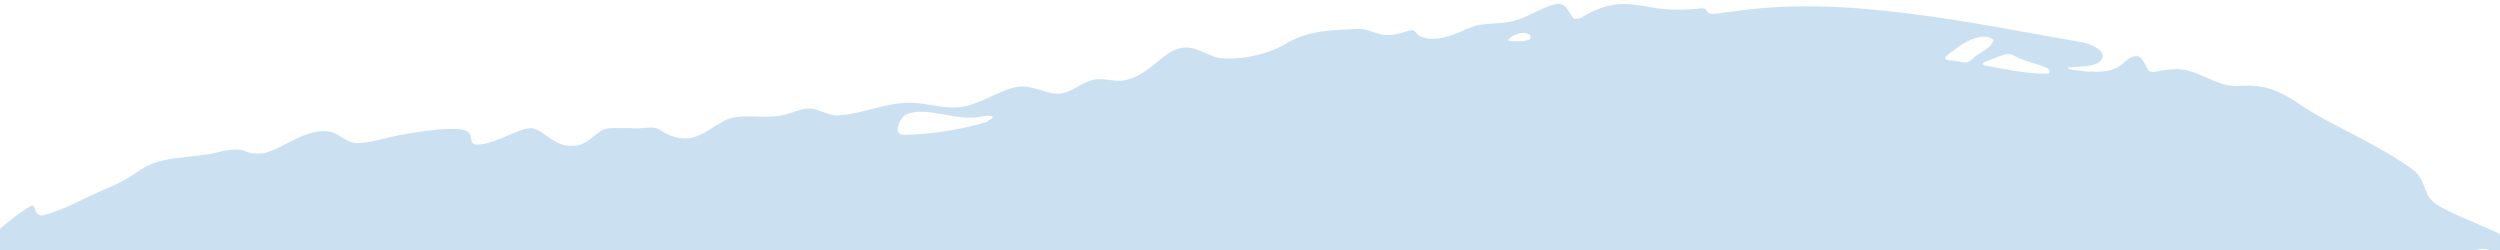
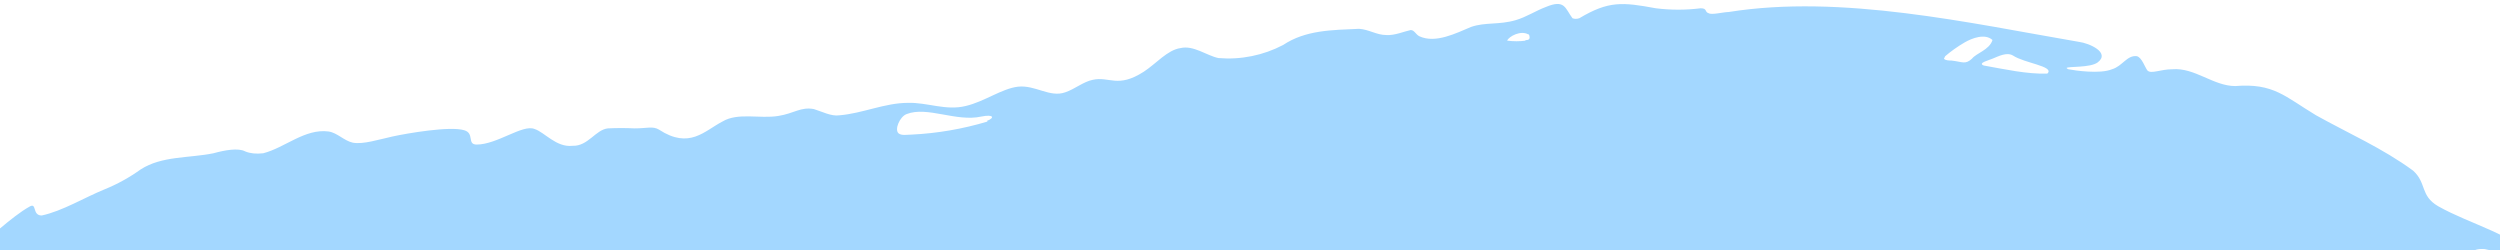
<svg xmlns="http://www.w3.org/2000/svg" width="1000" zoomAndPan="magnify" viewBox="0 0 750 75" height="100" preserveAspectRatio="xMidYMid meet" version="1.0">
-   <path fill="#cbe1f2" d="M 758.477 88.348 C 758.477 84.055 765.016 86.293 765.199 83.867 C 765.199 81.816 763.52 80.137 762.211 78.641 C 754.184 70.055 741.672 67.441 731.773 61.84 C 726.355 58.668 728.41 54.934 724.301 51.203 C 715.152 44.48 704.879 40 695.168 34.59 C 685.832 28.988 682.469 24.883 670.891 25.816 C 664.355 25.816 658.754 20.215 652.031 20.773 C 648.48 20.773 645.68 22.27 644.559 21.148 C 643.812 20.215 642.879 17.227 641.387 16.855 C 638.398 16.48 637.09 19.84 633.914 20.773 C 630.367 22.27 622.711 21.148 620.844 20.773 C 620.719 20.773 620.531 20.648 620.281 20.402 C 620.656 19.84 627.379 20.402 629.621 18.723 C 633.543 15.734 627.004 12.934 624.02 12.562 C 591.336 6.961 552.68 -1.812 518.879 3.602 C 517.383 3.602 513.836 4.535 512.902 3.977 C 511.594 3.602 512.527 2.48 510.473 2.48 C 505.992 3.043 501.508 3.043 497.027 2.48 C 486.941 0.613 482.836 0.242 474.059 5.469 C 473.312 5.719 472.625 5.719 472.004 5.469 C 469.762 2.48 469.762 -0.32 463.973 2.109 C 460.984 3.227 458.184 5.094 455.008 6.027 C 449.969 7.52 445.859 6.59 441.562 8.082 C 437.082 9.949 430.918 13.121 426.062 10.883 C 424.941 10.32 424.57 9.016 423.449 9.016 C 421.582 9.387 418.594 10.695 416.164 10.508 C 413.176 10.508 410.938 8.828 407.949 8.641 C 399.73 9.016 391.887 9.016 385.164 13.496 C 382.18 15.055 379.035 16.172 375.734 16.836 C 372.43 17.504 369.102 17.695 365.742 17.414 C 362.195 16.668 358.273 13.496 354.352 14.43 C 350.43 14.988 347.066 19.094 343.332 21.52 C 335.488 26.562 333.062 22.828 328.02 23.949 C 325.219 24.508 322.602 26.75 319.801 27.68 C 315.133 29.363 310.84 25.441 305.609 26 C 300.754 26.562 295.523 30.48 289.922 31.789 C 283.945 33.281 278.344 30.668 272.555 30.855 C 265.645 30.855 258.922 34.027 252.012 34.59 C 249.586 34.961 246.781 33.469 244.355 32.723 C 240.434 31.977 238.379 34.027 233.711 34.773 C 228.109 35.707 221.57 33.656 216.902 36.453 C 211.488 39.254 207.004 44.855 197.855 38.883 C 195.988 37.762 194.305 38.508 190.57 38.508 C 187.832 38.383 185.156 38.383 182.539 38.508 C 178.805 38.883 176.566 43.922 171.895 43.734 C 167.039 44.293 163.492 39.629 160.504 38.695 C 156.957 37.203 149.301 43.363 143.137 43.363 C 140.148 43.363 142.578 40 139.402 39.066 C 135.105 37.762 122.219 40 117.926 40.934 C 113.629 41.867 109.148 43.363 105.973 42.801 C 103.359 42.242 101.305 39.816 98.691 39.441 C 91.594 38.508 85.617 44.293 79.082 45.977 C 76.965 46.223 75.16 46.035 73.664 45.414 C 71.613 44.293 67.504 45.043 64.141 45.977 C 56.859 47.469 48.641 46.723 42.293 50.828 C 38.918 53.25 35.309 55.242 31.461 56.801 C 25.484 59.227 18.762 63.336 12.598 64.641 C 9.609 64.641 11.293 60.535 8.863 62.027 C 3.82 64.828 -4.395 72.48 -6.262 74.16 C -8.879 76.027 -11.305 74.16 -12.988 77.52 C -14.668 80.883 -15.414 84.988 -17.844 87.414 C -21.391 90.402 -25.871 92.082 -29.047 96.188 C -63.969 135.949 -48.281 149.203 -53.699 161.336 C -56.5 167.867 -63.781 165.441 -61.914 179.629 C -58.738 203.336 -50.711 225.547 -47.91 230.215 C -44.547 236.188 -36.891 238.988 -33.715 245.148 C -32.223 247.949 -32.781 250.75 -31.289 252.801 C -30.539 253.363 -28.672 250.562 -27.555 250.75 C -25.871 251.496 -25.312 256.348 -24.191 258.773 C -23.445 261.574 -19.523 259.52 -18.402 261.949 C -17.469 263.629 -17.281 268.109 -15.039 270.723 C -7.012 280.801 49.949 294.801 71.051 302.27 C 79.27 305.066 79.453 300.402 86.738 301.148 C 113.07 305.441 114.938 305.066 117.551 307.121 C 119.172 308.613 120.727 310.109 122.219 311.602 C 123.715 312.906 126.516 313.281 127.449 312.535 C 128.945 311.602 127.449 308.988 129.316 308.43 C 132.305 308.242 135.105 309.922 138.281 309.922 C 141.645 310.293 145.191 308.613 149.672 308.801 C 151.539 308.988 154.902 308.801 155.648 310.855 C 155.09 313.281 144.258 311.977 141.828 313.84 C 137.906 315.707 138.281 317.762 140.336 318.695 C 142.762 320 147.617 318.695 151.539 318.695 C 156.211 318.32 162.371 320.75 166.105 317.016 C 167.973 314.773 168.906 311.043 169.656 311.227 C 170.59 312.16 170.402 314.215 170.777 315.707 C 170.961 317.949 173.391 320.188 175.445 320 C 178.617 319.254 177.5 314.773 179.738 312.906 C 181.793 310.855 186.836 309.363 188.703 311.602 C 189.824 313.656 186.836 316.828 190.199 317.762 C 213.219 319.906 236.129 319.035 258.922 315.148 C 257.801 314.773 254.812 314.402 255.746 312.535 C 258.547 308.613 263.031 303.203 268.633 302.641 C 275.543 301.895 282.824 300.402 289.734 300.402 C 294.59 301.148 287.121 304.695 286.188 305.816 C 285.254 306.934 291.977 303.574 294.219 303.387 C 299.633 303.762 288.801 311.789 305.609 311.789 C 311.957 311.602 318.867 311.789 324.098 308.055 C 327.086 305.816 328.02 301.52 330.445 299.094 C 332.129 297.227 333.809 296.668 334.742 298.906 C 336.234 305.629 334.367 309.363 343.707 308.801 C 353.043 308.242 363.129 308.43 372.465 305.816 C 376.762 304.695 381.242 301.52 385.727 302.828 L 386.473 303.016 C 390.582 303.762 393.383 296.48 398.238 297.977 C 400.477 298.535 402.344 301.336 403.094 303.387 C 405.707 309.922 407.574 308.801 422.887 306.562 C 429.238 305.629 430.543 296.293 438.387 300.961 C 439.508 301.895 439.695 302.27 440.441 303.387 C 442.871 311.043 447.164 308.801 453.516 308.055 C 459.305 307.496 462.48 311.414 468.082 311.414 C 474.43 311.043 481.34 309.547 488.062 309.922 C 495.906 309.922 502.629 312.348 509.727 312.535 C 517.195 312.723 524.293 310.48 532.137 310.109 C 579.57 310.109 587.414 307.121 633.355 305.066 C 644 304.508 644.559 300.59 650.723 297.977 C 658.191 295.922 649.789 302.082 659.688 301.336 C 666.223 300.402 673.879 297.977 679.484 294.43 C 681.477 292.312 683.84 290.633 686.578 289.387 C 689.754 288.27 694.051 289.203 696.477 288.641 C 699.84 288.27 701.52 285.281 704.32 283.414 L 707.496 282.109 C 713.844 280.242 719.074 276.695 725.051 273.895 C 732.145 269.977 737.375 262.508 743.91 257.84 L 744.285 257.469 C 745.219 256.348 744.098 257.281 748.207 252.43 C 784.996 211.176 783.316 137.066 758.852 89.094 Z M 296.457 36.453 C 288.988 38.695 281.395 40 273.676 40.375 C 272.367 40.375 270.688 40.75 269.754 40 C 268.445 38.883 270.125 34.961 272.18 34.215 C 278.344 31.789 287.121 36.641 294.59 34.961 C 298.324 34.215 298.699 35.336 296.273 36.27 Z M 457.996 12.188 C 456.129 12.438 454.262 12.438 452.395 12.188 C 452.953 10.883 456.504 9.016 458.742 10.32 L 458.93 10.32 C 459.43 11.566 459.055 12.125 457.809 12 Z M 585.734 18.16 C 585.172 18.16 583.867 18.16 583.492 17.602 L 583.867 16.855 C 585.609 15.363 587.539 13.992 589.656 12.75 C 591.898 11.441 595.82 9.949 598.059 12 C 597.125 14.988 593.203 15.922 591.898 17.602 C 589.844 19.469 589.094 18.535 585.734 18.16 M 614.492 22.082 C 608.332 22.27 601.793 20.773 595.445 19.656 C 593.391 18.906 597.312 17.977 598.059 17.602 C 599.926 16.855 602.355 15.547 604.223 16.668 C 607.582 18.906 616.359 19.84 614.68 21.895 Z M 755.488 82.188 C 754.867 83.184 754.059 83.496 753.062 83.121 L 742.418 75.84 C 741.855 75.094 743.723 74.535 745.777 74.723 C 748.578 75.094 756.422 78.453 755.305 82.188 Z M 755.488 82.188 " fill-opacity="1" fill-rule="nonzero" />
+   <path fill="#a3d7ff" d="M 758.109 88.355 C 758.109 84.062 764.645 86.301 764.832 83.875 C 764.832 81.82 763.148 80.141 761.844 78.648 C 753.816 70.062 741.309 67.445 731.414 61.848 C 726 58.672 728.055 54.941 723.949 51.207 C 714.801 44.484 704.531 40.004 694.824 34.59 C 685.492 28.992 682.133 24.883 670.559 25.816 C 664.023 25.816 658.422 20.219 651.703 20.777 C 648.156 20.777 645.355 22.27 644.234 21.152 C 643.488 20.219 642.555 17.23 641.062 16.855 C 638.074 16.484 636.77 19.844 633.594 20.777 C 630.047 22.27 622.395 21.152 620.527 20.777 C 620.402 20.777 620.215 20.652 619.965 20.402 C 620.34 19.844 627.059 20.402 629.301 18.723 C 633.223 15.738 626.688 12.938 623.699 12.562 C 591.031 6.965 552.391 -1.812 518.602 3.602 C 517.105 3.602 513.559 4.535 512.625 3.977 C 511.32 3.602 512.254 2.484 510.199 2.484 C 505.719 3.043 501.238 3.043 496.758 2.484 C 486.676 0.617 482.57 0.242 473.797 5.469 C 473.051 5.719 472.367 5.719 471.742 5.469 C 469.504 2.484 469.504 -0.316 463.715 2.109 C 460.73 3.23 457.93 5.098 454.754 6.031 C 449.715 7.523 445.609 6.59 441.312 8.082 C 436.836 9.949 430.672 13.125 425.82 10.883 C 424.699 10.324 424.328 9.016 423.207 9.016 C 421.34 9.391 418.352 10.695 415.926 10.512 C 412.938 10.512 410.699 8.828 407.711 8.645 C 399.5 9.016 391.656 9.016 384.938 13.496 C 381.953 15.059 378.809 16.172 375.508 16.84 C 372.207 17.508 368.879 17.699 365.523 17.418 C 361.977 16.672 358.055 13.496 354.137 14.43 C 350.215 14.992 346.855 19.098 343.121 21.523 C 335.281 26.562 332.852 22.832 327.812 23.949 C 325.012 24.512 322.398 26.75 319.598 27.684 C 314.934 29.363 310.637 25.445 305.41 26.004 C 300.559 26.562 295.332 30.484 289.73 31.793 C 283.758 33.285 278.156 30.672 272.371 30.859 C 265.461 30.859 258.742 34.031 251.836 34.59 C 249.406 34.965 246.609 33.473 244.18 32.727 C 240.262 31.977 238.207 34.031 233.539 34.777 C 227.941 35.711 221.406 33.66 216.738 36.457 C 211.324 39.258 206.844 44.859 197.699 38.887 C 195.832 37.766 194.152 38.512 190.418 38.512 C 187.68 38.387 185.004 38.387 182.391 38.512 C 178.656 38.887 176.414 43.926 171.75 43.738 C 166.895 44.301 163.348 39.633 160.363 38.699 C 156.816 37.207 149.16 43.367 143 43.367 C 140.012 43.367 142.441 40.004 139.266 39.07 C 134.973 37.766 122.094 40.004 117.797 40.938 C 113.504 41.871 109.023 43.367 105.852 42.805 C 103.238 42.246 101.184 39.82 98.57 39.445 C 91.477 38.512 85.504 44.301 78.969 45.98 C 76.852 46.227 75.051 46.043 73.555 45.418 C 71.5 44.301 67.395 45.047 64.035 45.98 C 56.754 47.473 48.539 46.727 42.191 50.832 C 38.82 53.254 35.211 55.246 31.367 56.805 C 25.391 59.234 18.672 63.34 12.512 64.648 C 9.523 64.648 11.203 60.539 8.777 62.035 C 3.738 64.832 -4.477 72.488 -6.344 74.168 C -8.957 76.035 -11.383 74.168 -13.062 77.527 C -14.742 80.887 -15.492 84.996 -17.918 87.422 C -21.465 90.41 -25.945 92.09 -29.117 96.195 C -64.027 135.957 -48.348 149.215 -53.762 161.348 C -56.559 167.883 -63.84 165.453 -61.973 179.641 C -58.801 203.352 -50.773 225.566 -47.973 230.23 C -44.613 236.207 -36.957 239.004 -33.785 245.168 C -32.293 247.965 -32.852 250.766 -31.359 252.82 C -30.613 253.379 -28.746 250.578 -27.625 250.766 C -25.945 251.512 -25.387 256.367 -24.266 258.793 C -23.52 261.594 -19.598 259.539 -18.477 261.969 C -17.543 263.648 -17.359 268.129 -15.117 270.742 C -7.09 280.82 49.848 294.824 70.941 302.289 C 79.156 305.09 79.344 300.422 86.621 301.172 C 112.945 305.465 114.812 305.09 117.426 307.145 C 119.043 308.637 120.598 310.129 122.094 311.625 C 123.586 312.93 126.387 313.305 127.32 312.559 C 128.812 311.625 127.32 309.012 129.188 308.449 C 132.172 308.266 134.973 309.945 138.148 309.945 C 141.508 310.316 145.055 308.637 149.535 308.824 C 151.402 309.012 154.762 308.824 155.508 310.879 C 154.949 313.305 144.121 311.996 141.695 313.863 C 137.773 315.73 138.148 317.785 140.199 318.719 C 142.625 320.023 147.48 318.719 151.402 318.719 C 156.066 318.344 162.227 320.773 165.961 317.039 C 167.828 314.797 168.762 311.062 169.508 311.25 C 170.441 312.184 170.254 314.238 170.629 315.73 C 170.816 317.973 173.242 320.211 175.297 320.023 C 178.469 319.277 177.348 314.797 179.59 312.93 C 181.645 310.879 186.684 309.383 188.551 311.625 C 189.672 313.676 186.684 316.852 190.043 317.785 C 213.059 319.93 235.957 319.059 258.742 315.172 C 257.621 314.797 254.633 314.426 255.566 312.559 C 258.367 308.637 262.848 303.223 268.449 302.664 C 275.355 301.918 282.637 300.422 289.543 300.422 C 294.398 301.172 286.93 304.719 285.996 305.836 C 285.062 306.957 291.785 303.598 294.023 303.41 C 299.438 303.785 288.609 311.812 305.41 311.812 C 311.758 311.625 318.664 311.812 323.895 308.078 C 326.879 305.836 327.812 301.543 330.238 299.117 C 331.922 297.25 333.602 296.691 334.535 298.93 C 336.027 305.652 334.16 309.383 343.496 308.824 C 352.828 308.266 362.91 308.449 372.242 305.836 C 376.535 304.719 381.016 301.543 385.496 302.852 L 386.242 303.035 C 390.352 303.785 393.152 296.504 398.004 297.996 C 400.246 298.559 402.113 301.355 402.859 303.41 C 405.473 309.945 407.34 308.824 422.645 306.582 C 428.992 305.652 430.301 296.316 438.141 300.984 C 439.262 301.918 439.449 302.289 440.195 303.41 C 442.621 311.062 446.914 308.824 453.262 308.078 C 459.051 307.516 462.223 311.438 467.824 311.438 C 474.172 311.062 481.078 309.57 487.797 309.945 C 495.637 309.945 502.359 312.371 509.453 312.559 C 516.918 312.746 524.012 310.504 531.855 310.129 C 579.27 310.129 587.109 307.145 633.035 305.09 C 643.676 304.531 644.234 300.609 650.395 297.996 C 657.863 295.941 649.461 302.105 659.355 301.355 C 665.891 300.422 673.543 297.996 679.145 294.449 C 681.137 292.332 683.5 290.652 686.238 289.41 C 689.41 288.289 693.707 289.223 696.133 288.664 C 699.492 288.289 701.172 285.301 703.973 283.438 L 707.145 282.129 C 713.492 280.262 718.719 276.715 724.695 273.914 C 731.789 269.996 737.016 262.527 743.547 257.859 L 743.922 257.488 C 744.855 256.367 743.734 257.301 747.844 252.445 C 784.617 211.191 782.938 137.078 758.484 89.102 Z M 296.266 36.457 C 288.797 38.699 281.207 40.004 273.488 40.379 C 272.184 40.379 270.504 40.754 269.57 40.004 C 268.262 38.887 269.941 34.965 271.996 34.219 C 278.156 31.793 286.93 36.645 294.398 34.965 C 298.133 34.219 298.504 35.34 296.078 36.273 Z M 457.742 12.191 C 455.875 12.438 454.008 12.438 452.141 12.191 C 452.703 10.883 456.25 9.016 458.488 10.324 L 458.676 10.324 C 459.172 11.566 458.801 12.129 457.555 12.004 Z M 585.43 18.164 C 584.871 18.164 583.562 18.164 583.191 17.605 L 583.562 16.855 C 585.305 15.363 587.234 13.996 589.352 12.75 C 591.59 11.441 595.512 9.949 597.75 12.004 C 596.82 14.992 592.898 15.922 591.59 17.605 C 589.539 19.469 588.793 18.539 585.43 18.164 M 614.18 22.086 C 608.02 22.27 601.484 20.777 595.137 19.656 C 593.086 18.91 597.004 17.977 597.75 17.605 C 599.617 16.855 602.047 15.551 603.914 16.672 C 607.273 18.91 616.047 19.844 614.367 21.898 Z M 755.121 82.195 C 754.5 83.191 753.691 83.5 752.695 83.129 L 742.055 75.848 C 741.496 75.102 743.363 74.543 745.414 74.727 C 748.215 75.102 756.055 78.461 754.938 82.195 Z M 755.121 82.195 " fill-opacity="1" fill-rule="nonzero" />
</svg>
